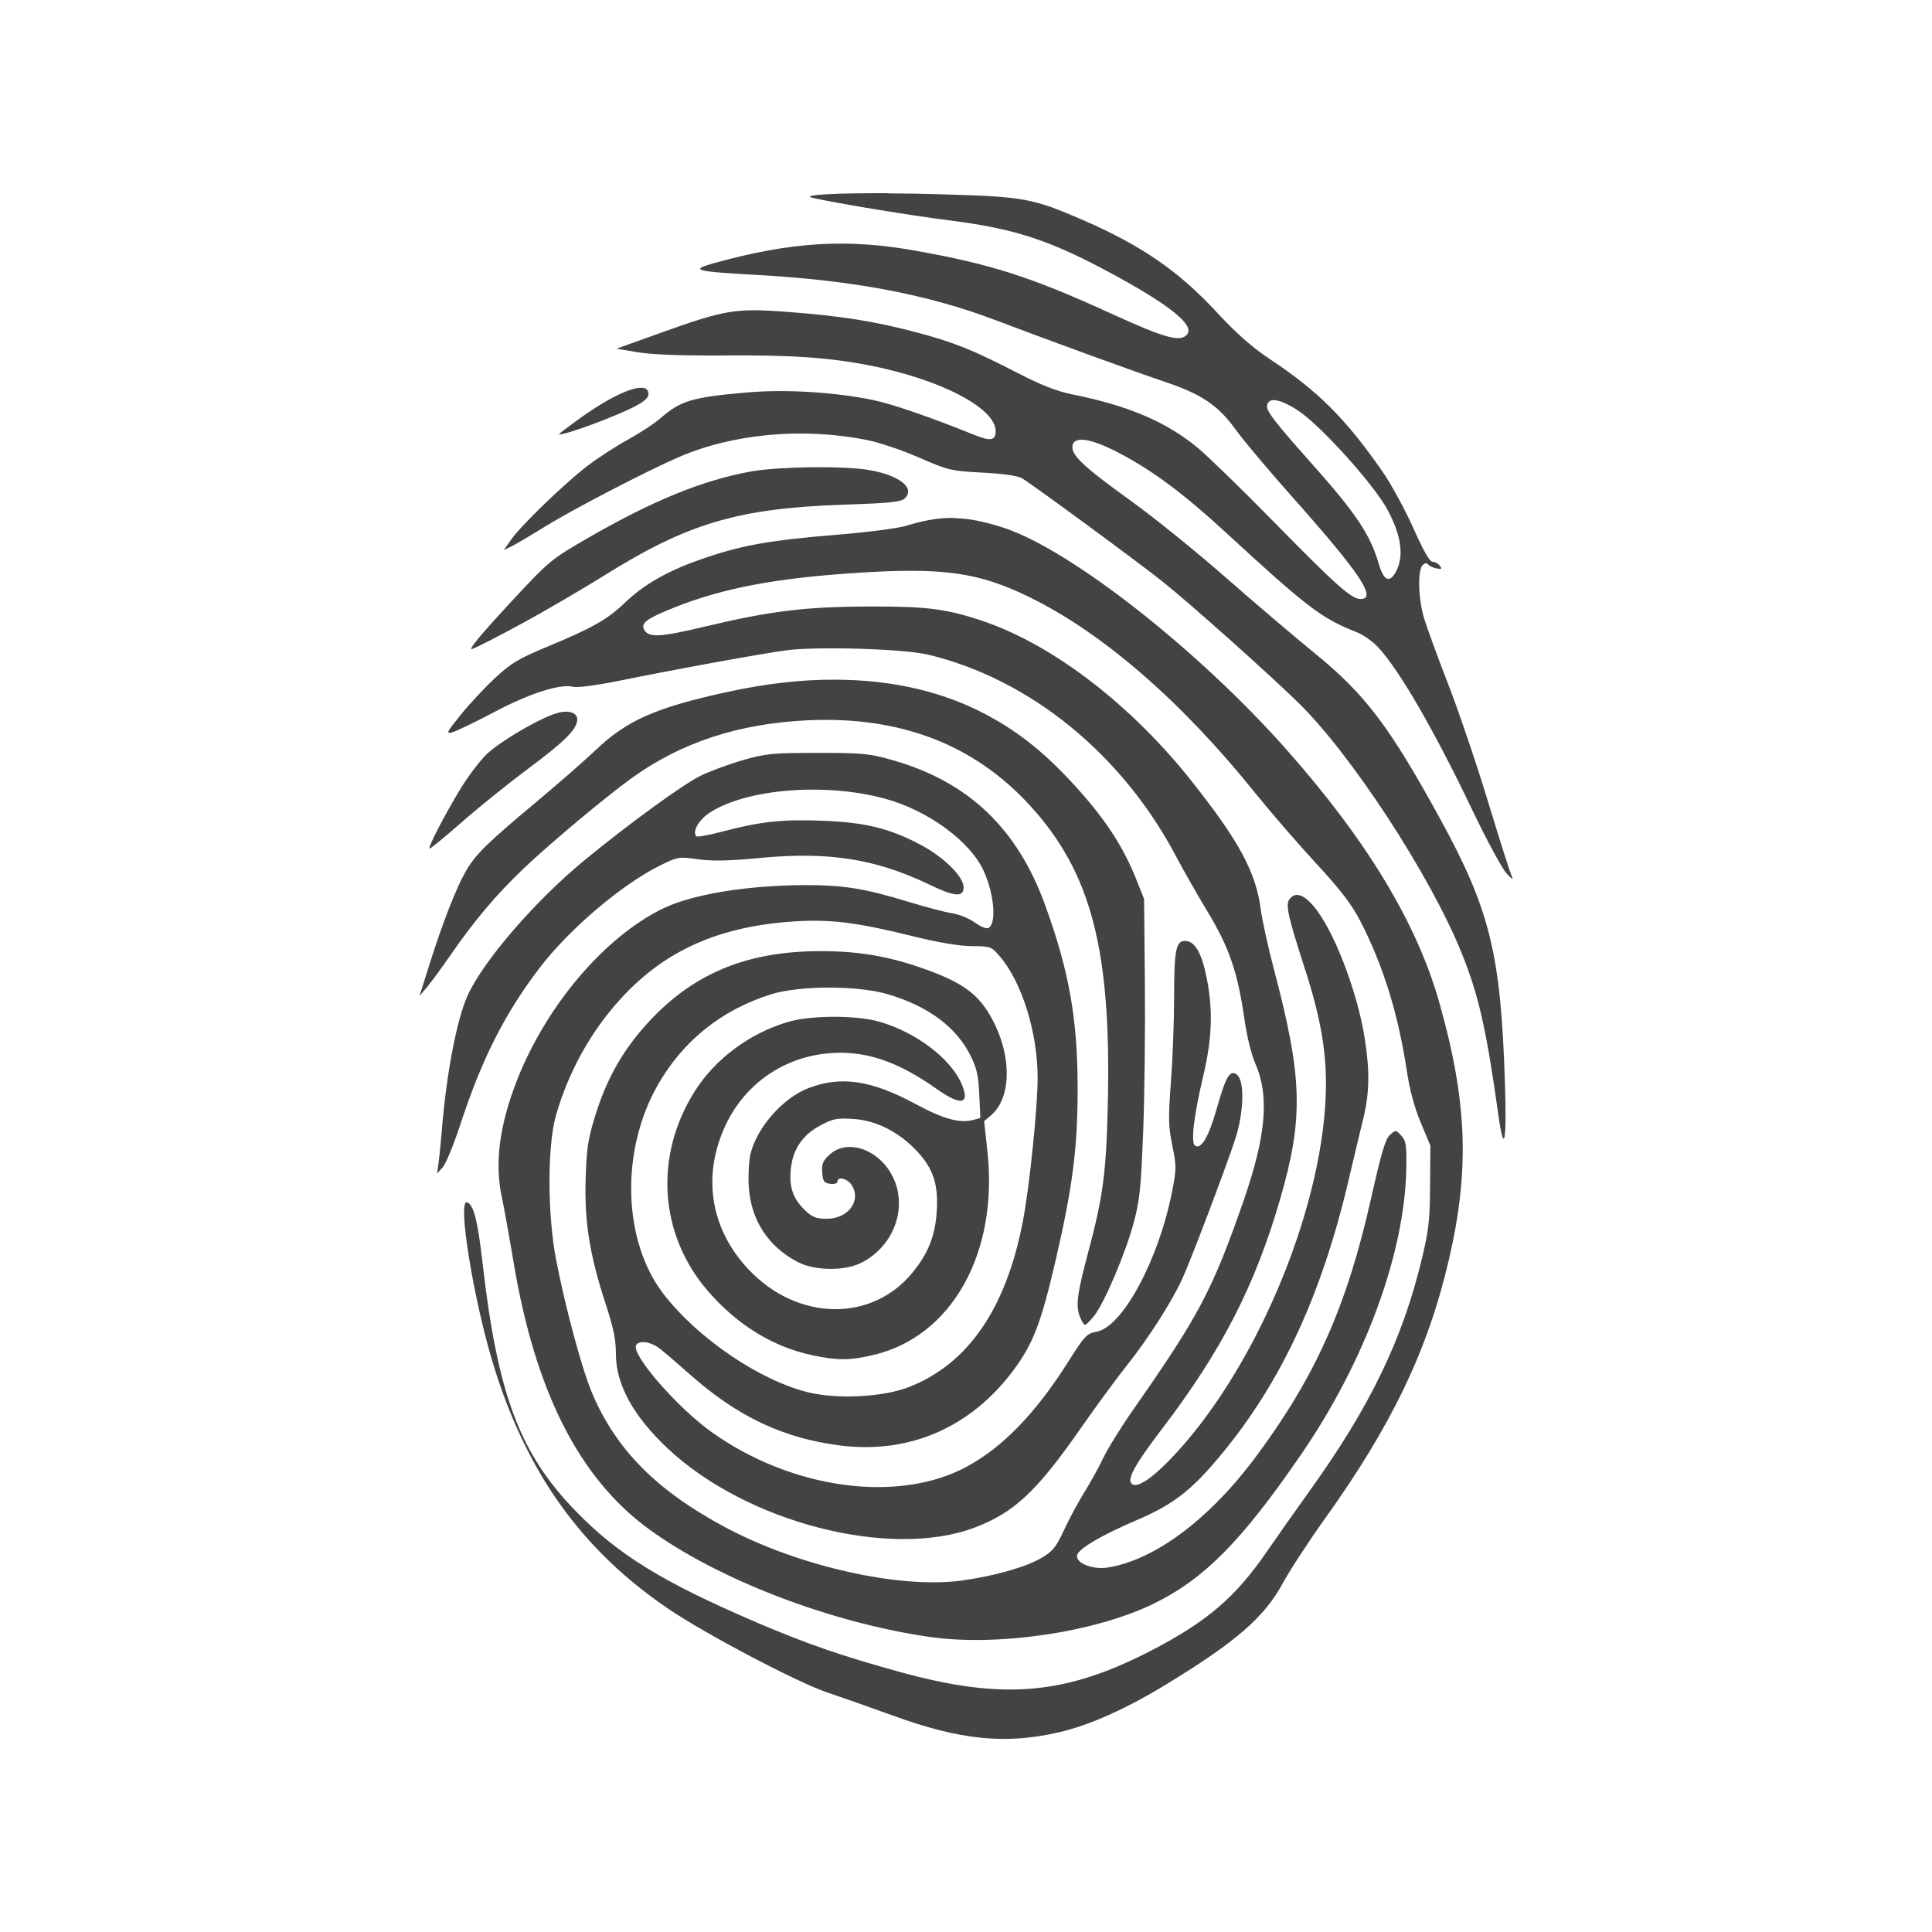
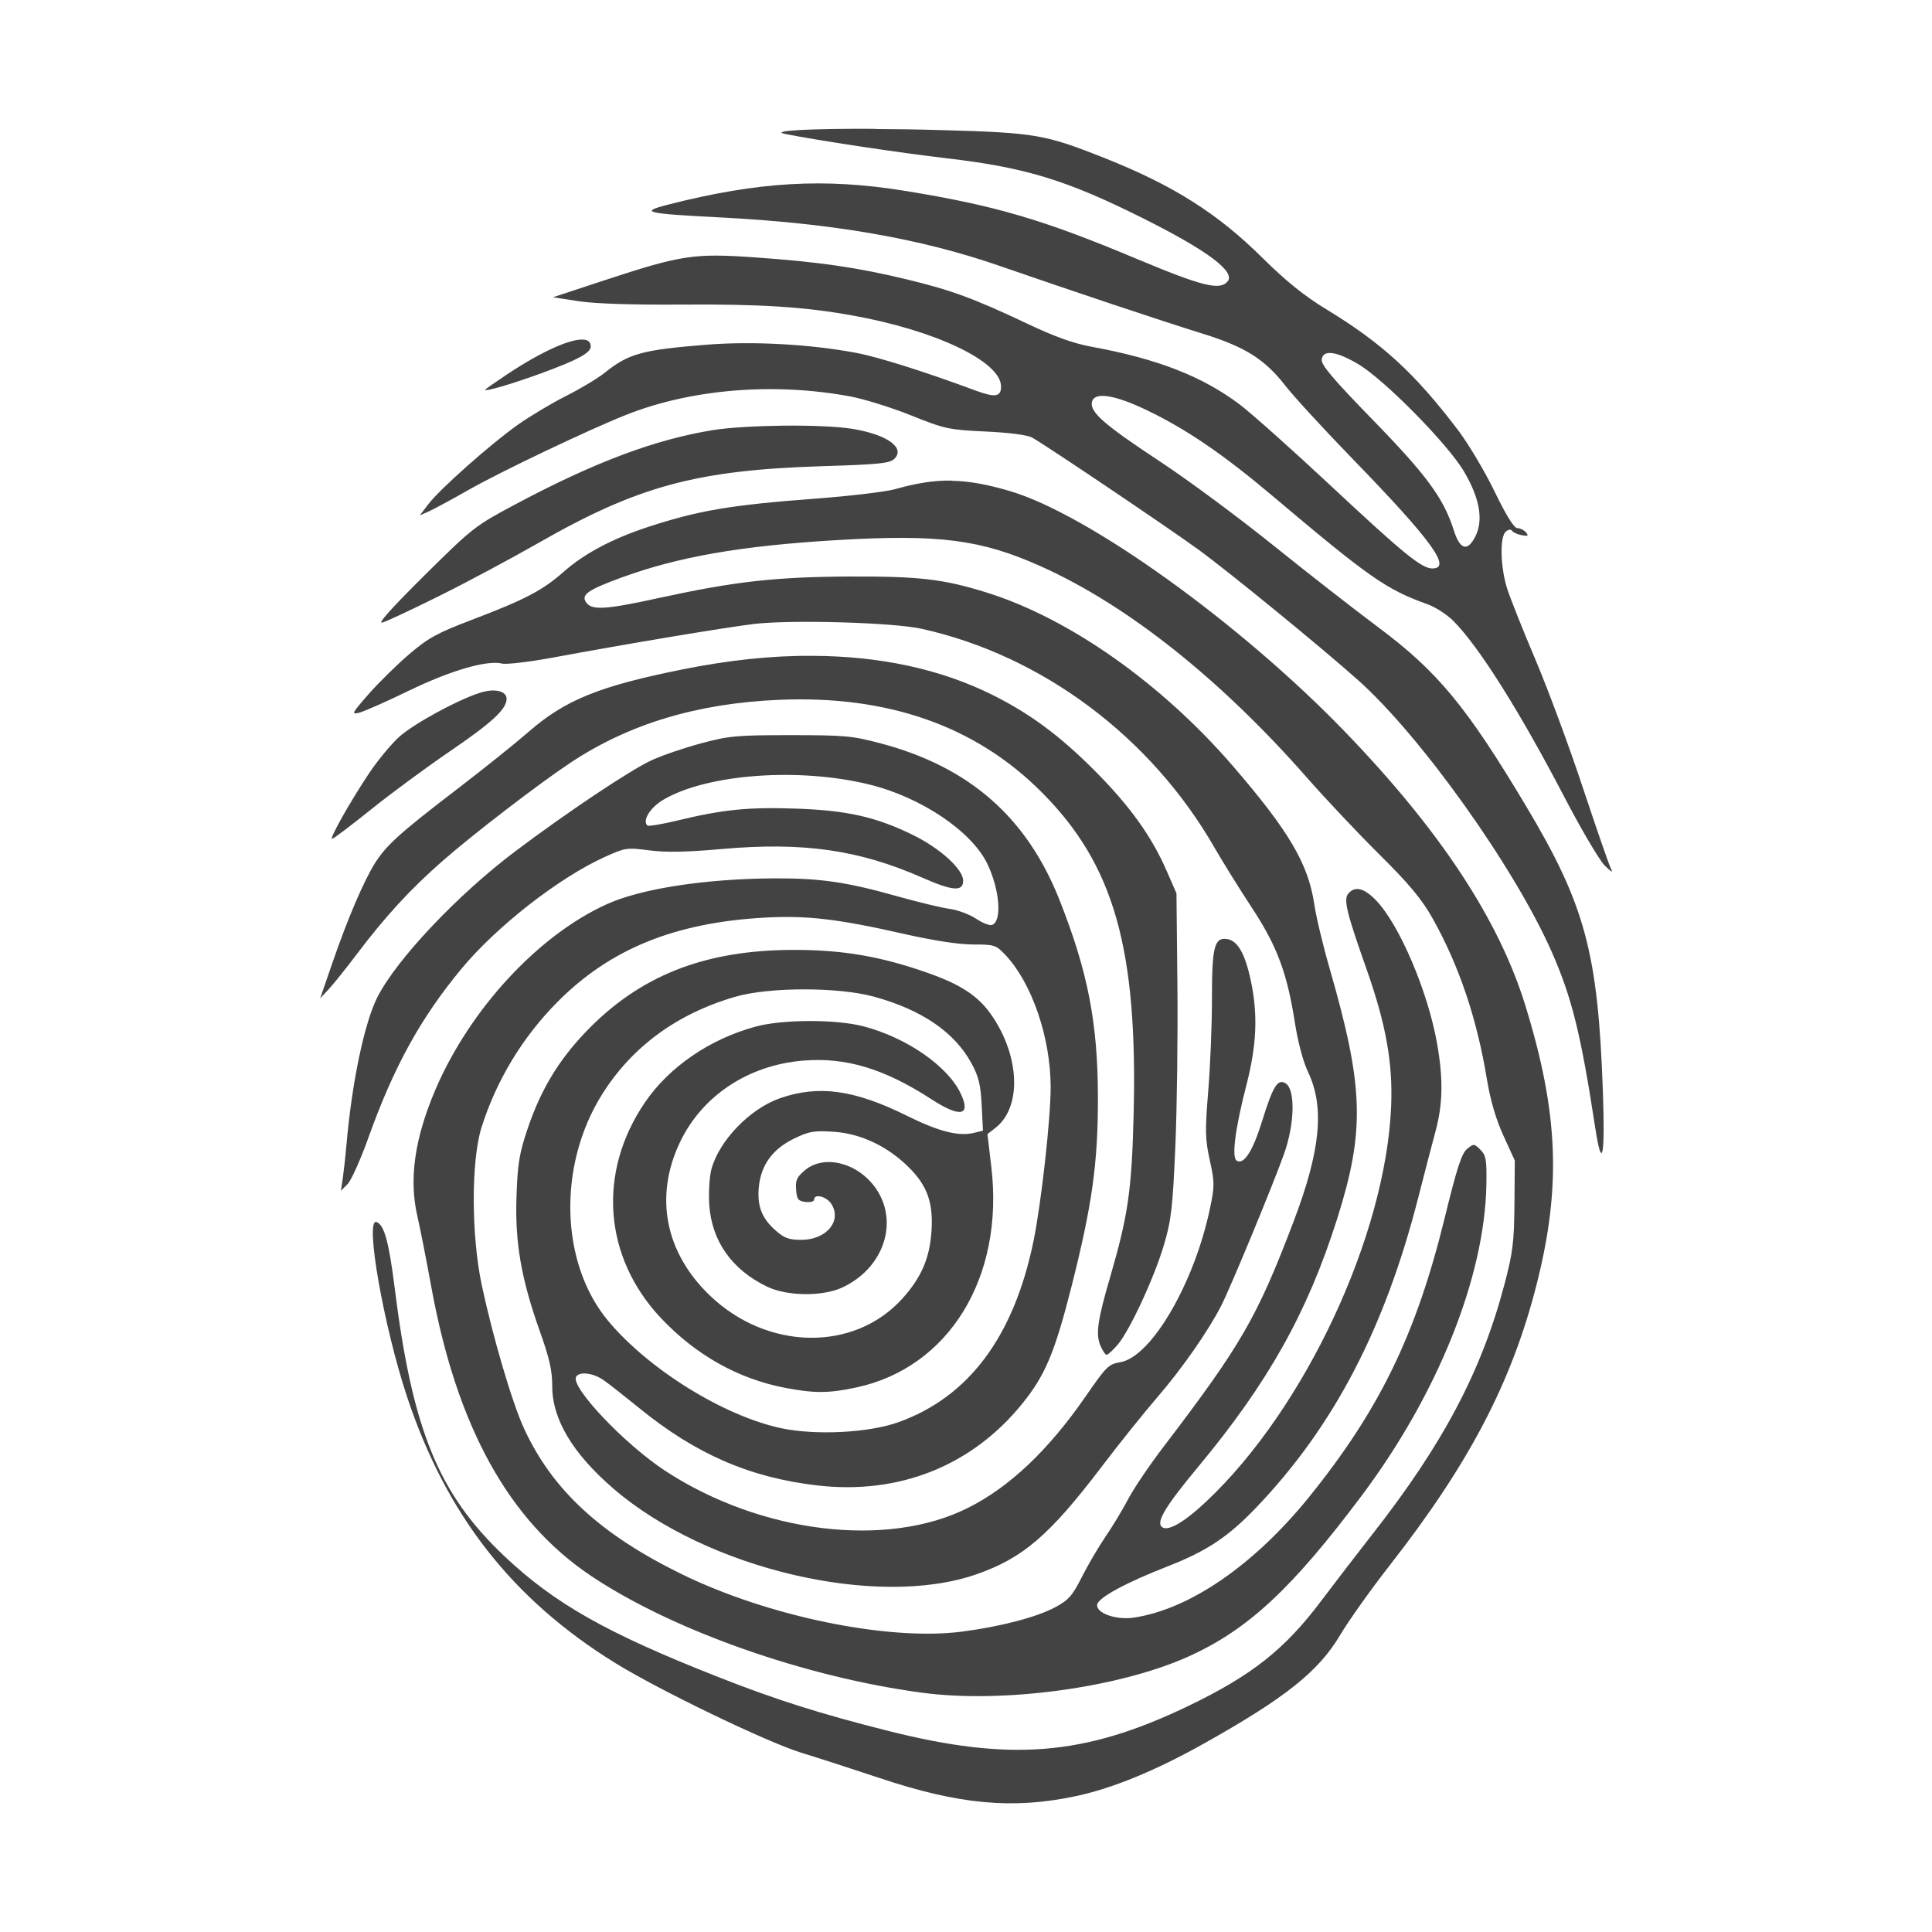
<svg xmlns="http://www.w3.org/2000/svg" width="150mm" height="150mm" viewBox="0 0 150 150" version="1.1" id="svg350">
  <defs id="defs347" />
  <g id="layer1" transform="translate(-41.34977,-74.15136)">
-     <g transform="matrix(5.657149,0,0,6.171435,-73.72458,-361.1884)" style="fill:#434343;fill-opacity:1" id="g4">
+     <g transform="matrix(6.685721,0,0,6.685721,-108.2836,-403.7167)" style="fill:#434343;fill-opacity:1" id="g4">
      <path d="m 32.542,72.972 c -0.724,-0.004 -1.234,0.02 -1.045,0.059 0.367,0.074 1.32,0.218 1.877,0.283 0.92,0.107 1.398,0.254 2.299,0.706 0.733,0.368 1.057,0.611 0.964,0.724 -0.09,0.108 -0.294,0.057 -1.056,-0.262 -1.086,-0.456 -1.647,-0.621 -2.694,-0.79 -0.931,-0.151 -1.699,-0.107 -2.743,0.159 -0.345,0.088 -0.274,0.105 0.606,0.15 1.299,0.067 2.32,0.244 3.237,0.562 0.846,0.293 1.89,0.642 2.364,0.789 0.494,0.154 0.717,0.295 0.96,0.607 0.096,0.123 0.443,0.501 0.771,0.839 0.924,0.952 1.165,1.282 0.931,1.279 -0.125,0 -0.341,-0.178 -1.196,-0.977 -0.434,-0.405 -0.9,-0.821 -1.037,-0.925 -0.434,-0.328 -0.957,-0.532 -1.721,-0.672 -0.214,-0.039 -0.432,-0.118 -0.761,-0.274 -0.609,-0.288 -0.87,-0.384 -1.392,-0.51 -0.567,-0.137 -1.024,-0.203 -1.757,-0.254 -0.714,-0.05 -0.855,-0.028 -1.758,0.269 l -0.589,0.194 0.301,0.046 c 0.192,0.029 0.623,0.043 1.192,0.039 0.905,-0.007 1.425,0.026 1.978,0.125 0.973,0.174 1.733,0.536 1.733,0.827 0,0.119 -0.068,0.13 -0.291,0.048 -0.601,-0.223 -1.133,-0.391 -1.395,-0.44 -0.53,-0.1 -1.206,-0.137 -1.735,-0.094 -0.747,0.06 -0.902,0.102 -1.181,0.325 -0.079,0.064 -0.282,0.186 -0.451,0.271 -0.169,0.085 -0.42,0.236 -0.559,0.334 -0.315,0.223 -0.905,0.746 -1.038,0.921 l -0.1,0.131 0.1,-0.044 c 0.055,-0.024 0.267,-0.138 0.47,-0.254 0.38,-0.215 1.387,-0.695 1.825,-0.869 0.754,-0.3 1.715,-0.38 2.606,-0.214 0.159,0.03 0.476,0.128 0.704,0.22 0.394,0.158 0.438,0.167 0.866,0.187 0.276,0.013 0.486,0.04 0.541,0.071 0.151,0.083 1.585,1.049 1.931,1.301 0.357,0.26 1.434,1.141 1.854,1.516 0.731,0.652 1.817,2.177 2.248,3.155 0.235,0.534 0.338,0.953 0.504,2.036 0.08,0.522 0.117,0.349 0.09,-0.415 v 0 c -0.057,-1.614 -0.206,-2.167 -0.895,-3.319 -0.688,-1.151 -1.026,-1.56 -1.718,-2.075 -0.272,-0.203 -0.822,-0.632 -1.221,-0.953 -0.399,-0.321 -0.986,-0.756 -1.305,-0.966 -0.644,-0.425 -0.812,-0.57 -0.796,-0.686 0.019,-0.132 0.259,-0.097 0.655,0.095 0.452,0.219 0.879,0.511 1.445,0.989 1.119,0.945 1.322,1.087 1.796,1.256 0.092,0.032 0.227,0.12 0.301,0.193 0.295,0.295 0.766,1.041 1.288,2.042 0.198,0.38 0.41,0.739 0.47,0.799 0.084,0.082 0.101,0.09 0.071,0.031 -0.022,-0.043 -0.168,-0.465 -0.325,-0.938 -0.157,-0.474 -0.403,-1.137 -0.546,-1.475 -0.143,-0.337 -0.291,-0.708 -0.329,-0.824 -0.082,-0.253 -0.091,-0.61 -0.018,-0.671 0.03,-0.025 0.059,-0.029 0.072,-0.009 0.012,0.018 0.062,0.042 0.112,0.051 0.074,0.014 0.083,0.008 0.05,-0.032 -0.022,-0.027 -0.067,-0.05 -0.1,-0.05 -0.039,0 -0.128,-0.144 -0.264,-0.424 -0.113,-0.233 -0.302,-0.55 -0.419,-0.706 -0.508,-0.67 -0.883,-1.014 -1.54,-1.414 -0.256,-0.156 -0.464,-0.324 -0.74,-0.597 -0.521,-0.516 -1.034,-0.84 -1.829,-1.156 -0.692,-0.275 -0.806,-0.295 -1.89,-0.325 -0.271,-0.008 -0.536,-0.012 -0.778,-0.013 z m -3.376,2.449 c -0.144,-0.02 -0.486,0.129 -0.905,0.408 -0.136,0.091 -0.247,0.169 -0.247,0.173 0,0.025 0.322,-0.07 0.663,-0.195 0.42,-0.155 0.564,-0.233 0.564,-0.309 0,-0.046 -0.026,-0.071 -0.074,-0.078 z m 8.637,0.155 c 0.071,-0.009 0.189,0.033 0.347,0.126 0.304,0.179 1.044,0.929 1.233,1.251 0.184,0.312 0.227,0.567 0.129,0.757 -0.091,0.175 -0.177,0.149 -0.248,-0.075 -0.118,-0.371 -0.311,-0.636 -0.939,-1.281 -0.472,-0.485 -0.604,-0.642 -0.595,-0.705 0.006,-0.043 0.031,-0.067 0.074,-0.073 z m -6.321,0.843 c -0.312,0.004 -0.629,0.021 -0.818,0.051 -0.675,0.109 -1.376,0.372 -2.291,0.859 -0.477,0.254 -0.499,0.271 -1.065,0.831 -0.381,0.378 -0.547,0.563 -0.487,0.546 0.05,-0.014 0.35,-0.155 0.668,-0.313 v 0 c 0.318,-0.158 0.83,-0.432 1.14,-0.609 1.157,-0.663 1.84,-0.848 3.291,-0.894 0.677,-0.021 0.793,-0.033 0.848,-0.087 0.129,-0.129 -0.09,-0.283 -0.495,-0.348 -0.17,-0.027 -0.478,-0.039 -0.79,-0.036 z m 1.954,0.638 c -0.209,-0.004 -0.414,0.03 -0.659,0.099 -0.109,0.031 -0.523,0.08 -0.92,0.11 -0.988,0.074 -1.363,0.137 -1.949,0.329 -0.415,0.136 -0.738,0.307 -0.98,0.52 -0.249,0.219 -0.446,0.322 -1.073,0.561 -0.397,0.151 -0.502,0.209 -0.722,0.397 -0.142,0.121 -0.353,0.329 -0.47,0.462 -0.198,0.226 -0.205,0.241 -0.109,0.217 0.057,-0.015 0.316,-0.129 0.575,-0.255 0.483,-0.234 0.909,-0.359 1.083,-0.315 0.05,0.012 0.313,-0.019 0.586,-0.069 0.865,-0.161 2.001,-0.35 2.337,-0.391 0.43,-0.051 1.618,-0.018 1.949,0.056 1.397,0.309 2.662,1.254 3.401,2.542 0.095,0.165 0.29,0.478 0.433,0.696 0.295,0.449 0.411,0.76 0.502,1.346 0.034,0.217 0.095,0.445 0.151,0.563 0.195,0.409 0.146,0.912 -0.17,1.742 -0.423,1.111 -0.606,1.427 -1.508,2.61 -0.163,0.213 -0.348,0.487 -0.411,0.608 -0.063,0.121 -0.182,0.317 -0.263,0.436 -0.081,0.119 -0.205,0.33 -0.275,0.469 -0.109,0.216 -0.153,0.266 -0.306,0.349 -0.215,0.116 -0.638,0.227 -1.089,0.285 -0.856,0.11 -2.254,-0.178 -3.256,-0.67 -0.942,-0.462 -1.497,-0.976 -1.826,-1.688 -0.138,-0.299 -0.363,-1.063 -0.492,-1.669 -0.122,-0.578 -0.123,-1.434 -0.004,-1.823 0.172,-0.548 0.477,-1.054 0.887,-1.466 0.61,-0.613 1.36,-0.918 2.403,-0.976 0.492,-0.027 0.849,0.015 1.612,0.188 0.35,0.079 0.641,0.124 0.808,0.124 0.249,0 0.266,0.006 0.375,0.121 0.309,0.327 0.526,0.962 0.526,1.538 0,0.369 -0.11,1.355 -0.2,1.79 -0.229,1.107 -0.752,1.807 -1.569,2.099 -0.343,0.123 -0.958,0.154 -1.357,0.07 -0.667,-0.141 -1.538,-0.68 -2.011,-1.245 -0.557,-0.666 -0.591,-1.796 -0.078,-2.623 0.348,-0.56 0.876,-0.948 1.557,-1.144 0.393,-0.113 1.194,-0.113 1.606,0 0.553,0.151 0.936,0.412 1.132,0.773 0.084,0.154 0.107,0.247 0.119,0.487 l 0.015,0.296 -0.097,0.024 c -0.183,0.046 -0.41,-0.011 -0.784,-0.196 -0.611,-0.303 -1.026,-0.361 -1.475,-0.205 -0.35,0.122 -0.707,0.491 -0.798,0.826 -0.022,0.083 -0.033,0.265 -0.025,0.405 0.027,0.426 0.261,0.76 0.673,0.958 0.231,0.111 0.642,0.116 0.871,0.01 0.466,-0.215 0.654,-0.729 0.411,-1.121 -0.198,-0.319 -0.611,-0.437 -0.844,-0.241 -0.094,0.079 -0.111,0.117 -0.102,0.226 0.009,0.112 0.025,0.132 0.11,0.142 0.055,0.006 0.099,-0.005 0.099,-0.027 0,-0.073 0.143,-0.038 0.199,0.048 0.129,0.197 -0.055,0.419 -0.347,0.419 -0.142,0 -0.197,-0.019 -0.298,-0.108 -0.162,-0.142 -0.217,-0.285 -0.196,-0.505 0.025,-0.255 0.158,-0.44 0.406,-0.561 0.178,-0.087 0.232,-0.096 0.464,-0.081 0.314,0.02 0.629,0.17 0.874,0.415 0.214,0.214 0.283,0.411 0.261,0.741 -0.021,0.313 -0.117,0.535 -0.337,0.78 -0.56,0.622 -1.57,0.606 -2.238,-0.036 -0.518,-0.497 -0.645,-1.148 -0.347,-1.776 0.257,-0.541 0.791,-0.896 1.427,-0.95 0.5,-0.042 0.944,0.091 1.499,0.451 0.332,0.215 0.458,0.189 0.335,-0.07 -0.151,-0.318 -0.627,-0.648 -1.126,-0.779 -0.318,-0.084 -0.949,-0.083 -1.26,0.004 -0.528,0.144 -0.999,0.467 -1.279,0.877 -0.556,0.813 -0.483,1.798 0.184,2.506 0.407,0.431 0.897,0.706 1.445,0.811 0.336,0.064 0.503,0.064 0.82,-0.004 1.079,-0.228 1.724,-1.279 1.572,-2.562 l -0.045,-0.381 0.095,-0.074 c 0.304,-0.239 0.283,-0.828 -0.047,-1.307 -0.152,-0.22 -0.352,-0.354 -0.738,-0.49 -0.544,-0.192 -0.988,-0.269 -1.558,-0.268 -1.041,0 -1.798,0.301 -2.427,0.963 -0.311,0.328 -0.514,0.667 -0.664,1.111 -0.097,0.288 -0.117,0.404 -0.13,0.789 -0.019,0.537 0.055,0.96 0.275,1.577 0.108,0.303 0.14,0.444 0.14,0.627 0,0.384 0.238,0.782 0.713,1.191 1.08,0.93 3.055,1.396 4.213,0.993 0.54,-0.188 0.85,-0.454 1.454,-1.249 0.204,-0.269 0.497,-0.634 0.651,-0.812 0.284,-0.329 0.592,-0.771 0.74,-1.063 0.108,-0.212 0.592,-1.381 0.725,-1.751 0.126,-0.349 0.136,-0.756 0.021,-0.826 -0.093,-0.057 -0.146,0.028 -0.276,0.446 -0.107,0.344 -0.21,0.503 -0.293,0.451 -0.06,-0.037 -0.017,-0.374 0.113,-0.876 0.12,-0.466 0.135,-0.818 0.052,-1.212 -0.068,-0.32 -0.155,-0.471 -0.282,-0.486 -0.143,-0.017 -0.17,0.094 -0.17,0.708 0,0.292 -0.019,0.767 -0.043,1.057 -0.038,0.466 -0.036,0.559 0.018,0.804 0.056,0.255 0.057,0.299 0.004,0.551 -0.18,0.872 -0.682,1.735 -1.044,1.795 -0.134,0.022 -0.162,0.05 -0.397,0.39 -0.435,0.631 -0.887,1.059 -1.372,1.302 -0.94,0.472 -2.402,0.294 -3.508,-0.426 -0.476,-0.31 -1.113,-0.982 -1.041,-1.098 0.04,-0.064 0.2,-0.043 0.321,0.042 0.063,0.044 0.248,0.19 0.413,0.324 0.655,0.533 1.282,0.806 2.066,0.897 0.949,0.11 1.795,-0.227 2.379,-0.948 0.269,-0.332 0.378,-0.593 0.574,-1.365 0.238,-0.941 0.306,-1.422 0.306,-2.182 0,-0.873 -0.117,-1.475 -0.449,-2.311 -0.38,-0.956 -1.047,-1.539 -2.072,-1.811 -0.33,-0.088 -0.419,-0.096 -1.047,-0.096 -0.629,0 -0.716,0.008 -1.044,0.096 -0.197,0.053 -0.457,0.142 -0.578,0.199 -0.251,0.118 -0.967,0.596 -1.571,1.05 -0.671,0.504 -1.383,1.257 -1.607,1.699 -0.15,0.297 -0.295,0.984 -0.359,1.716 -0.012,0.139 -0.032,0.315 -0.043,0.392 l -0.021,0.139 0.077,-0.077 c 0.042,-0.042 0.151,-0.284 0.241,-0.536 0.296,-0.828 0.608,-1.393 1.081,-1.964 0.41,-0.494 1.13,-1.056 1.662,-1.298 0.241,-0.109 0.257,-0.112 0.519,-0.078 0.195,0.025 0.432,0.021 0.848,-0.016 0.94,-0.083 1.588,0.01 2.319,0.331 0.358,0.158 0.479,0.167 0.479,0.037 0,-0.133 -0.268,-0.377 -0.586,-0.532 -0.43,-0.21 -0.765,-0.285 -1.363,-0.305 -0.553,-0.019 -0.842,0.011 -1.381,0.141 -0.174,0.042 -0.326,0.067 -0.338,0.055 -0.06,-0.06 0.035,-0.21 0.19,-0.301 0.509,-0.298 1.579,-0.376 2.395,-0.173 0.598,0.148 1.183,0.543 1.364,0.92 0.144,0.299 0.172,0.664 0.056,0.709 -0.028,0.011 -0.111,-0.022 -0.185,-0.071 -0.074,-0.05 -0.212,-0.102 -0.307,-0.115 -0.095,-0.013 -0.363,-0.078 -0.596,-0.143 -0.599,-0.169 -0.898,-0.213 -1.433,-0.212 -0.802,0.004 -1.549,0.117 -1.954,0.3 -0.794,0.359 -1.587,1.215 -1.988,2.148 -0.244,0.568 -0.313,1.049 -0.211,1.48 0.028,0.119 0.101,0.49 0.162,0.824 0.298,1.624 0.901,2.711 1.856,3.35 0.945,0.632 2.485,1.175 3.849,1.356 0.936,0.124 2.275,-0.058 3.079,-0.418 0.693,-0.311 1.204,-0.784 2.018,-1.87 0.882,-1.176 1.429,-2.538 1.449,-3.61 0.005,-0.294 -0.004,-0.342 -0.069,-0.408 -0.073,-0.073 -0.078,-0.073 -0.155,-0.01 -0.063,0.051 -0.118,0.221 -0.26,0.801 -0.331,1.351 -0.757,2.229 -1.573,3.239 -0.637,0.789 -1.389,1.307 -2.038,1.403 -0.207,0.031 -0.443,-0.054 -0.424,-0.153 0.015,-0.081 0.338,-0.255 0.817,-0.442 0.461,-0.18 0.708,-0.345 1.045,-0.7 0.89,-0.937 1.479,-2.068 1.866,-3.583 0.07,-0.275 0.16,-0.62 0.2,-0.768 0.086,-0.319 0.091,-0.607 0.019,-1.018 -0.106,-0.603 -0.434,-1.376 -0.706,-1.662 -0.14,-0.148 -0.249,-0.174 -0.326,-0.081 -0.057,0.068 -0.019,0.221 0.214,0.881 0.224,0.635 0.305,1.086 0.284,1.588 -0.062,1.501 -1,3.508 -2.143,4.586 -0.267,0.252 -0.459,0.36 -0.523,0.296 -0.061,-0.061 0.051,-0.245 0.425,-0.695 0.814,-0.979 1.27,-1.794 1.614,-2.88 0.325,-1.026 0.31,-1.529 -0.085,-2.899 -0.078,-0.27 -0.16,-0.611 -0.181,-0.758 -0.07,-0.467 -0.296,-0.85 -0.946,-1.603 -0.83,-0.961 -1.903,-1.716 -2.861,-2.014 -0.502,-0.156 -0.776,-0.188 -1.588,-0.185 -0.863,0.004 -1.334,0.057 -2.224,0.251 -0.621,0.136 -0.777,0.144 -0.84,0.044 -0.054,-0.086 0.03,-0.142 0.411,-0.282 0.662,-0.242 1.385,-0.369 2.49,-0.435 1.196,-0.072 1.687,-0.009 2.382,0.303 1.007,0.451 2.088,1.311 3.097,2.461 0.209,0.238 0.584,0.636 0.834,0.884 0.347,0.344 0.492,0.519 0.615,0.736 0.31,0.55 0.519,1.168 0.636,1.881 0.04,0.241 0.103,0.457 0.191,0.65 l 0.132,0.289 -0.004,0.505 c -0.004,0.439 -0.018,0.56 -0.114,0.925 -0.265,1.01 -0.711,1.857 -1.535,2.909 -0.183,0.234 -0.449,0.58 -0.591,0.769 -0.428,0.571 -0.812,0.874 -1.564,1.234 -1.192,0.57 -2.049,0.639 -3.466,0.282 -0.805,-0.203 -1.302,-0.361 -1.978,-0.627 -1.294,-0.509 -1.899,-0.852 -2.482,-1.403 -0.765,-0.724 -1.067,-1.463 -1.274,-3.117 -0.067,-0.536 -0.122,-0.734 -0.212,-0.763 -0.136,-0.044 0.084,1.209 0.356,2.029 0.454,1.369 1.218,2.348 2.411,3.088 0.51,0.317 1.77,0.924 2.17,1.047 0.208,0.064 0.613,0.195 0.901,0.291 0.925,0.31 1.553,0.368 2.285,0.212 v 0 c 0.424,-0.09 0.926,-0.296 1.484,-0.609 0.948,-0.531 1.335,-0.839 1.587,-1.265 0.097,-0.164 0.356,-0.527 0.574,-0.807 0.919,-1.175 1.415,-2.122 1.703,-3.252 0.291,-1.139 0.257,-1.999 -0.128,-3.247 -0.308,-0.998 -0.989,-2.033 -2.091,-3.176 -1.217,-1.262 -2.981,-2.53 -3.897,-2.8 -0.258,-0.076 -0.47,-0.116 -0.679,-0.119 z m -1.62,2.035 c -0.474,-0.004 -0.979,0.051 -1.511,0.158 -0.966,0.194 -1.362,0.355 -1.787,0.726 -0.149,0.13 -0.522,0.429 -0.83,0.665 -0.665,0.509 -0.822,0.651 -0.954,0.861 -0.129,0.206 -0.316,0.642 -0.493,1.156 l -0.142,0.412 0.098,-0.105 c 0.054,-0.058 0.201,-0.241 0.327,-0.408 0.338,-0.447 0.623,-0.756 1.002,-1.088 0.357,-0.312 1.114,-0.893 1.48,-1.136 0.679,-0.45 1.468,-0.689 2.418,-0.73 1.266,-0.055 2.284,0.302 3.051,1.07 0.844,0.844 1.121,1.82 1.07,3.768 -0.022,0.861 -0.065,1.154 -0.272,1.865 -0.147,0.504 -0.169,0.66 -0.114,0.794 0.025,0.06 0.058,0.109 0.073,0.109 0.015,0 0.073,-0.053 0.128,-0.117 0.142,-0.167 0.427,-0.783 0.539,-1.164 0.084,-0.284 0.1,-0.428 0.131,-1.136 0.019,-0.446 0.03,-1.291 0.024,-1.877 l -0.011,-1.065 -0.113,-0.259 c -0.177,-0.406 -0.429,-0.757 -0.842,-1.171 -0.397,-0.398 -0.745,-0.656 -1.175,-0.871 -0.604,-0.302 -1.308,-0.454 -2.098,-0.457 z m -3.69,0.403 c -0.05,-0.004 -0.11,0.007 -0.175,0.027 -0.27,0.088 -0.777,0.366 -0.939,0.515 -0.091,0.084 -0.241,0.265 -0.335,0.404 -0.218,0.324 -0.474,0.776 -0.439,0.776 0.015,0 0.216,-0.152 0.448,-0.338 0.231,-0.186 0.641,-0.488 0.909,-0.671 0.502,-0.342 0.669,-0.497 0.669,-0.617 0,-0.058 -0.056,-0.092 -0.139,-0.096 z" style="fill:#434343;fill-opacity:1;fill-rule:evenodd;stroke-width:0.047;stroke-linecap:round;stroke-linejoin:round;paint-order:stroke fill markers;stop-color:#000000" id="path2" />
    </g>
    <rect style="fill:none;stroke:none;stroke-width:0.523;stop-color:#000000" id="rect540" width="149.477" height="149.477" x="41.611" y="74.413" />
  </g>
</svg>
